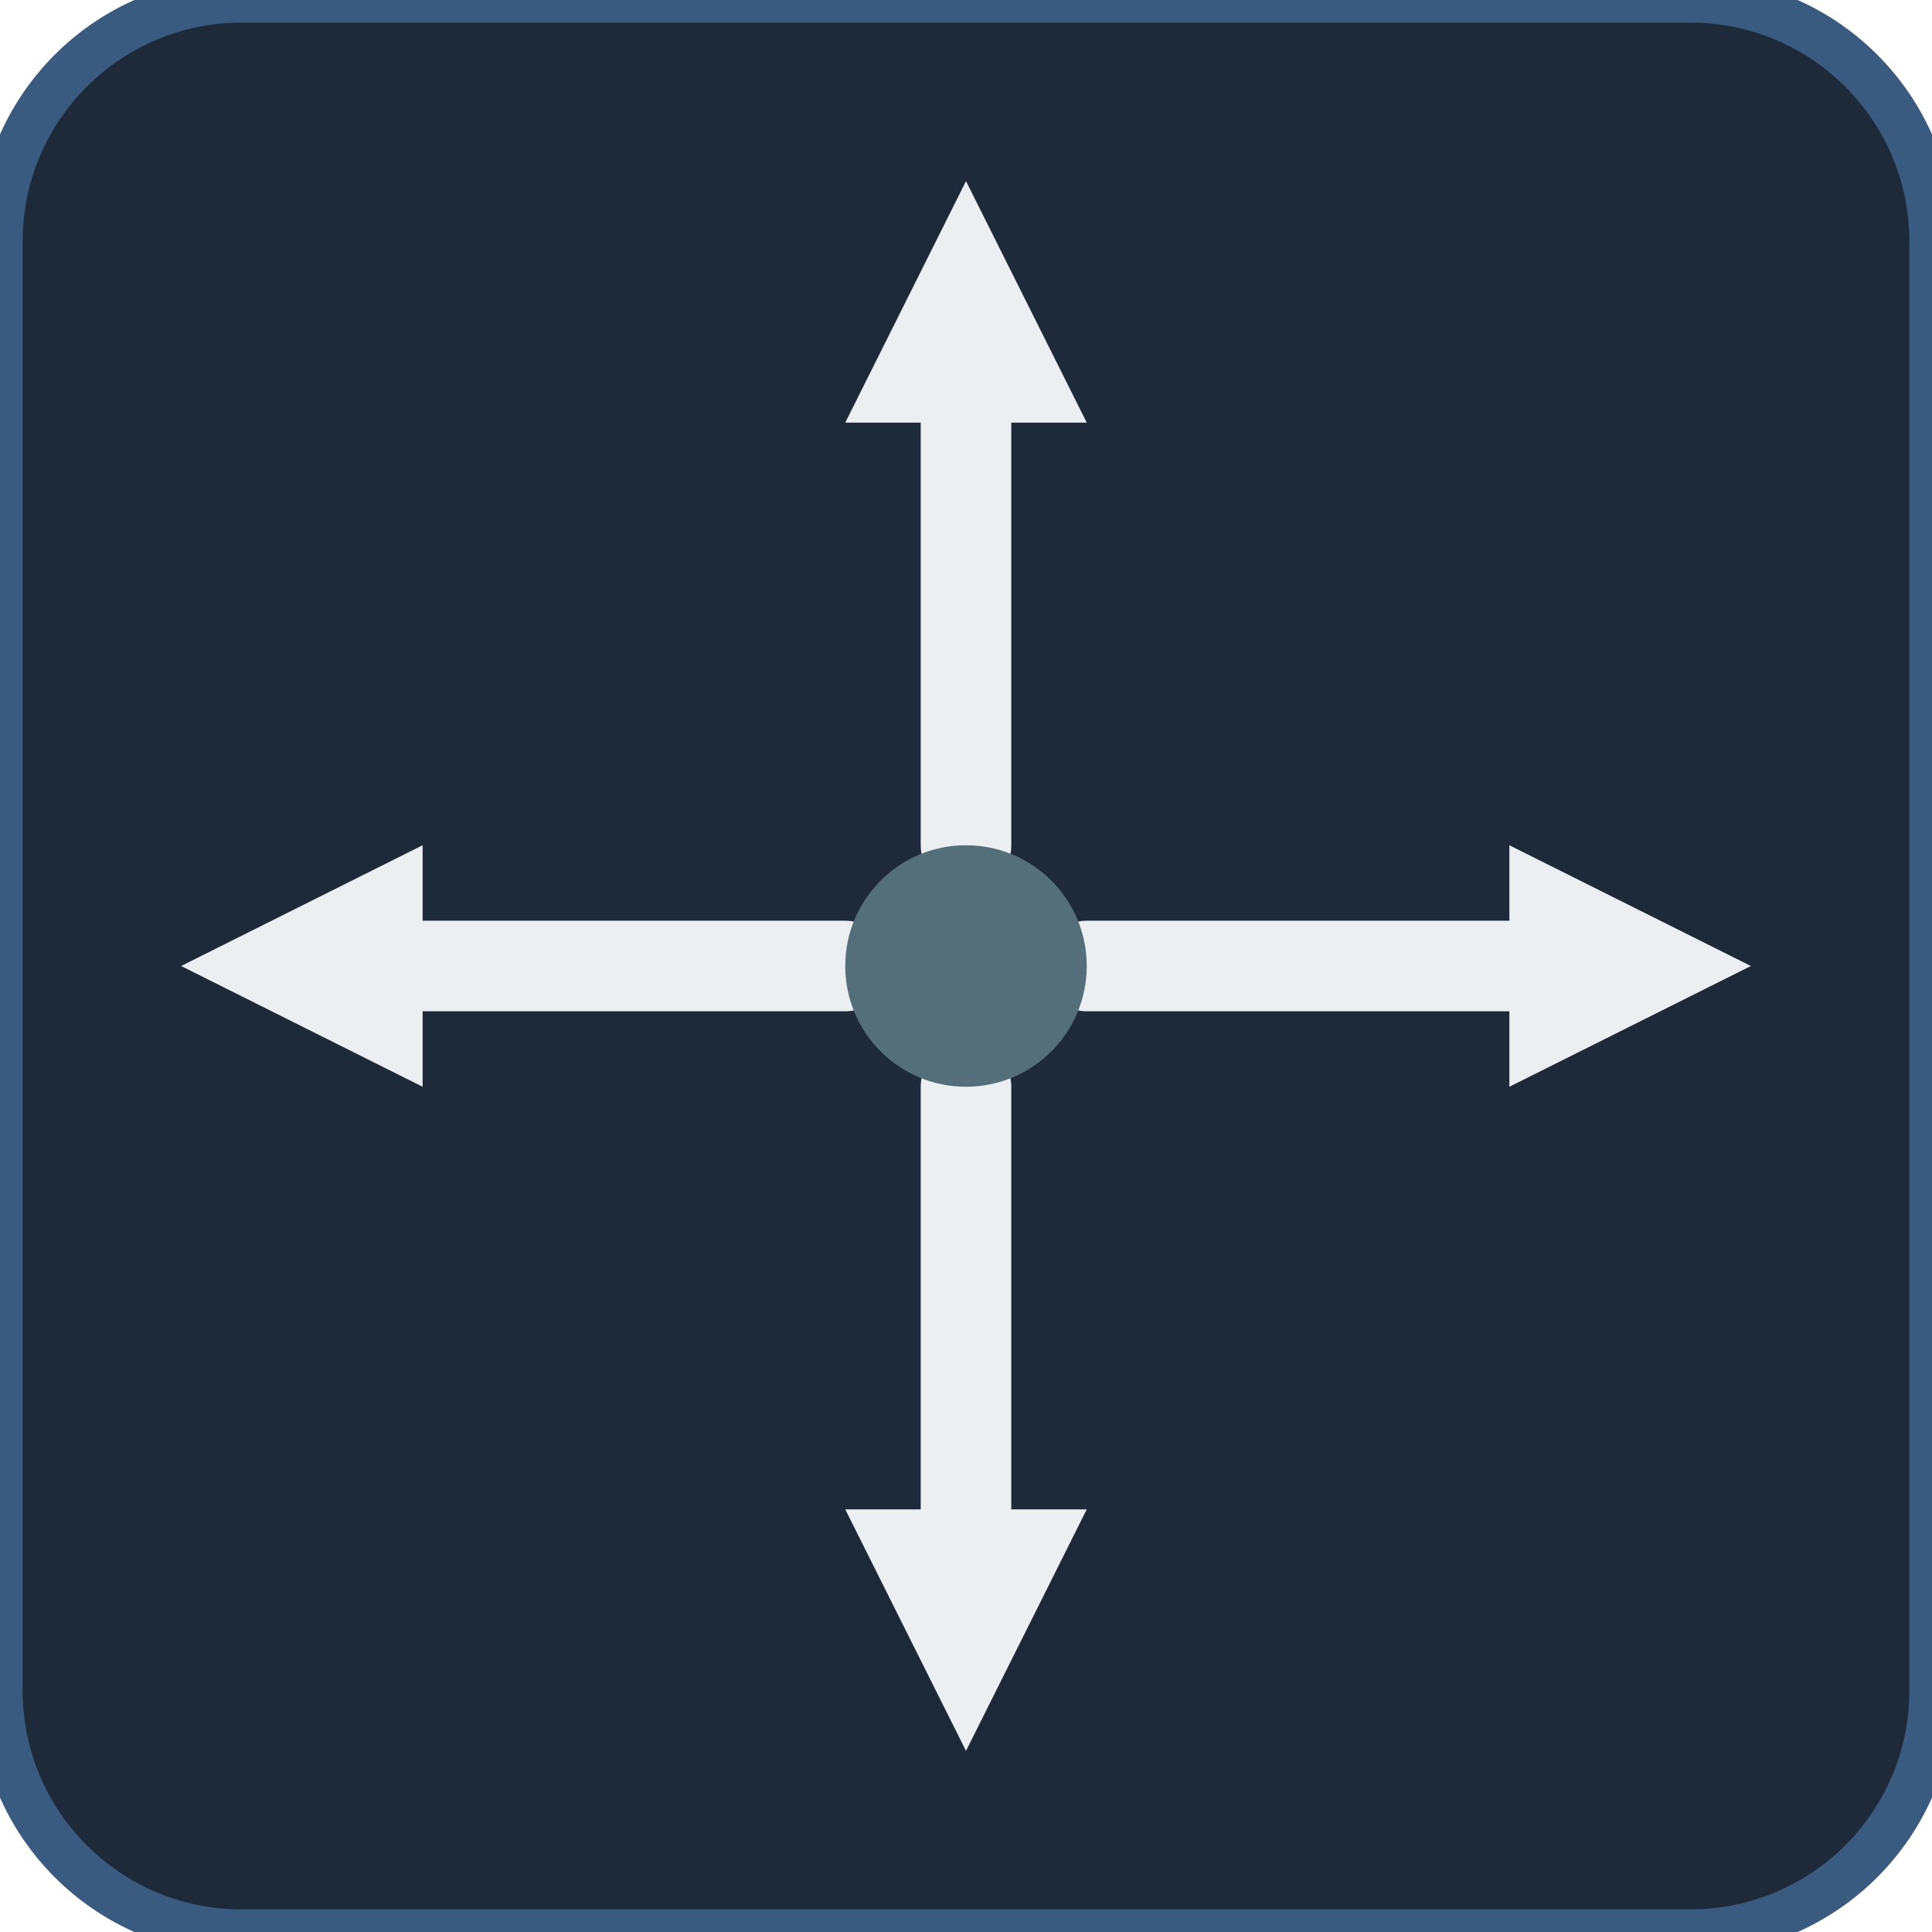
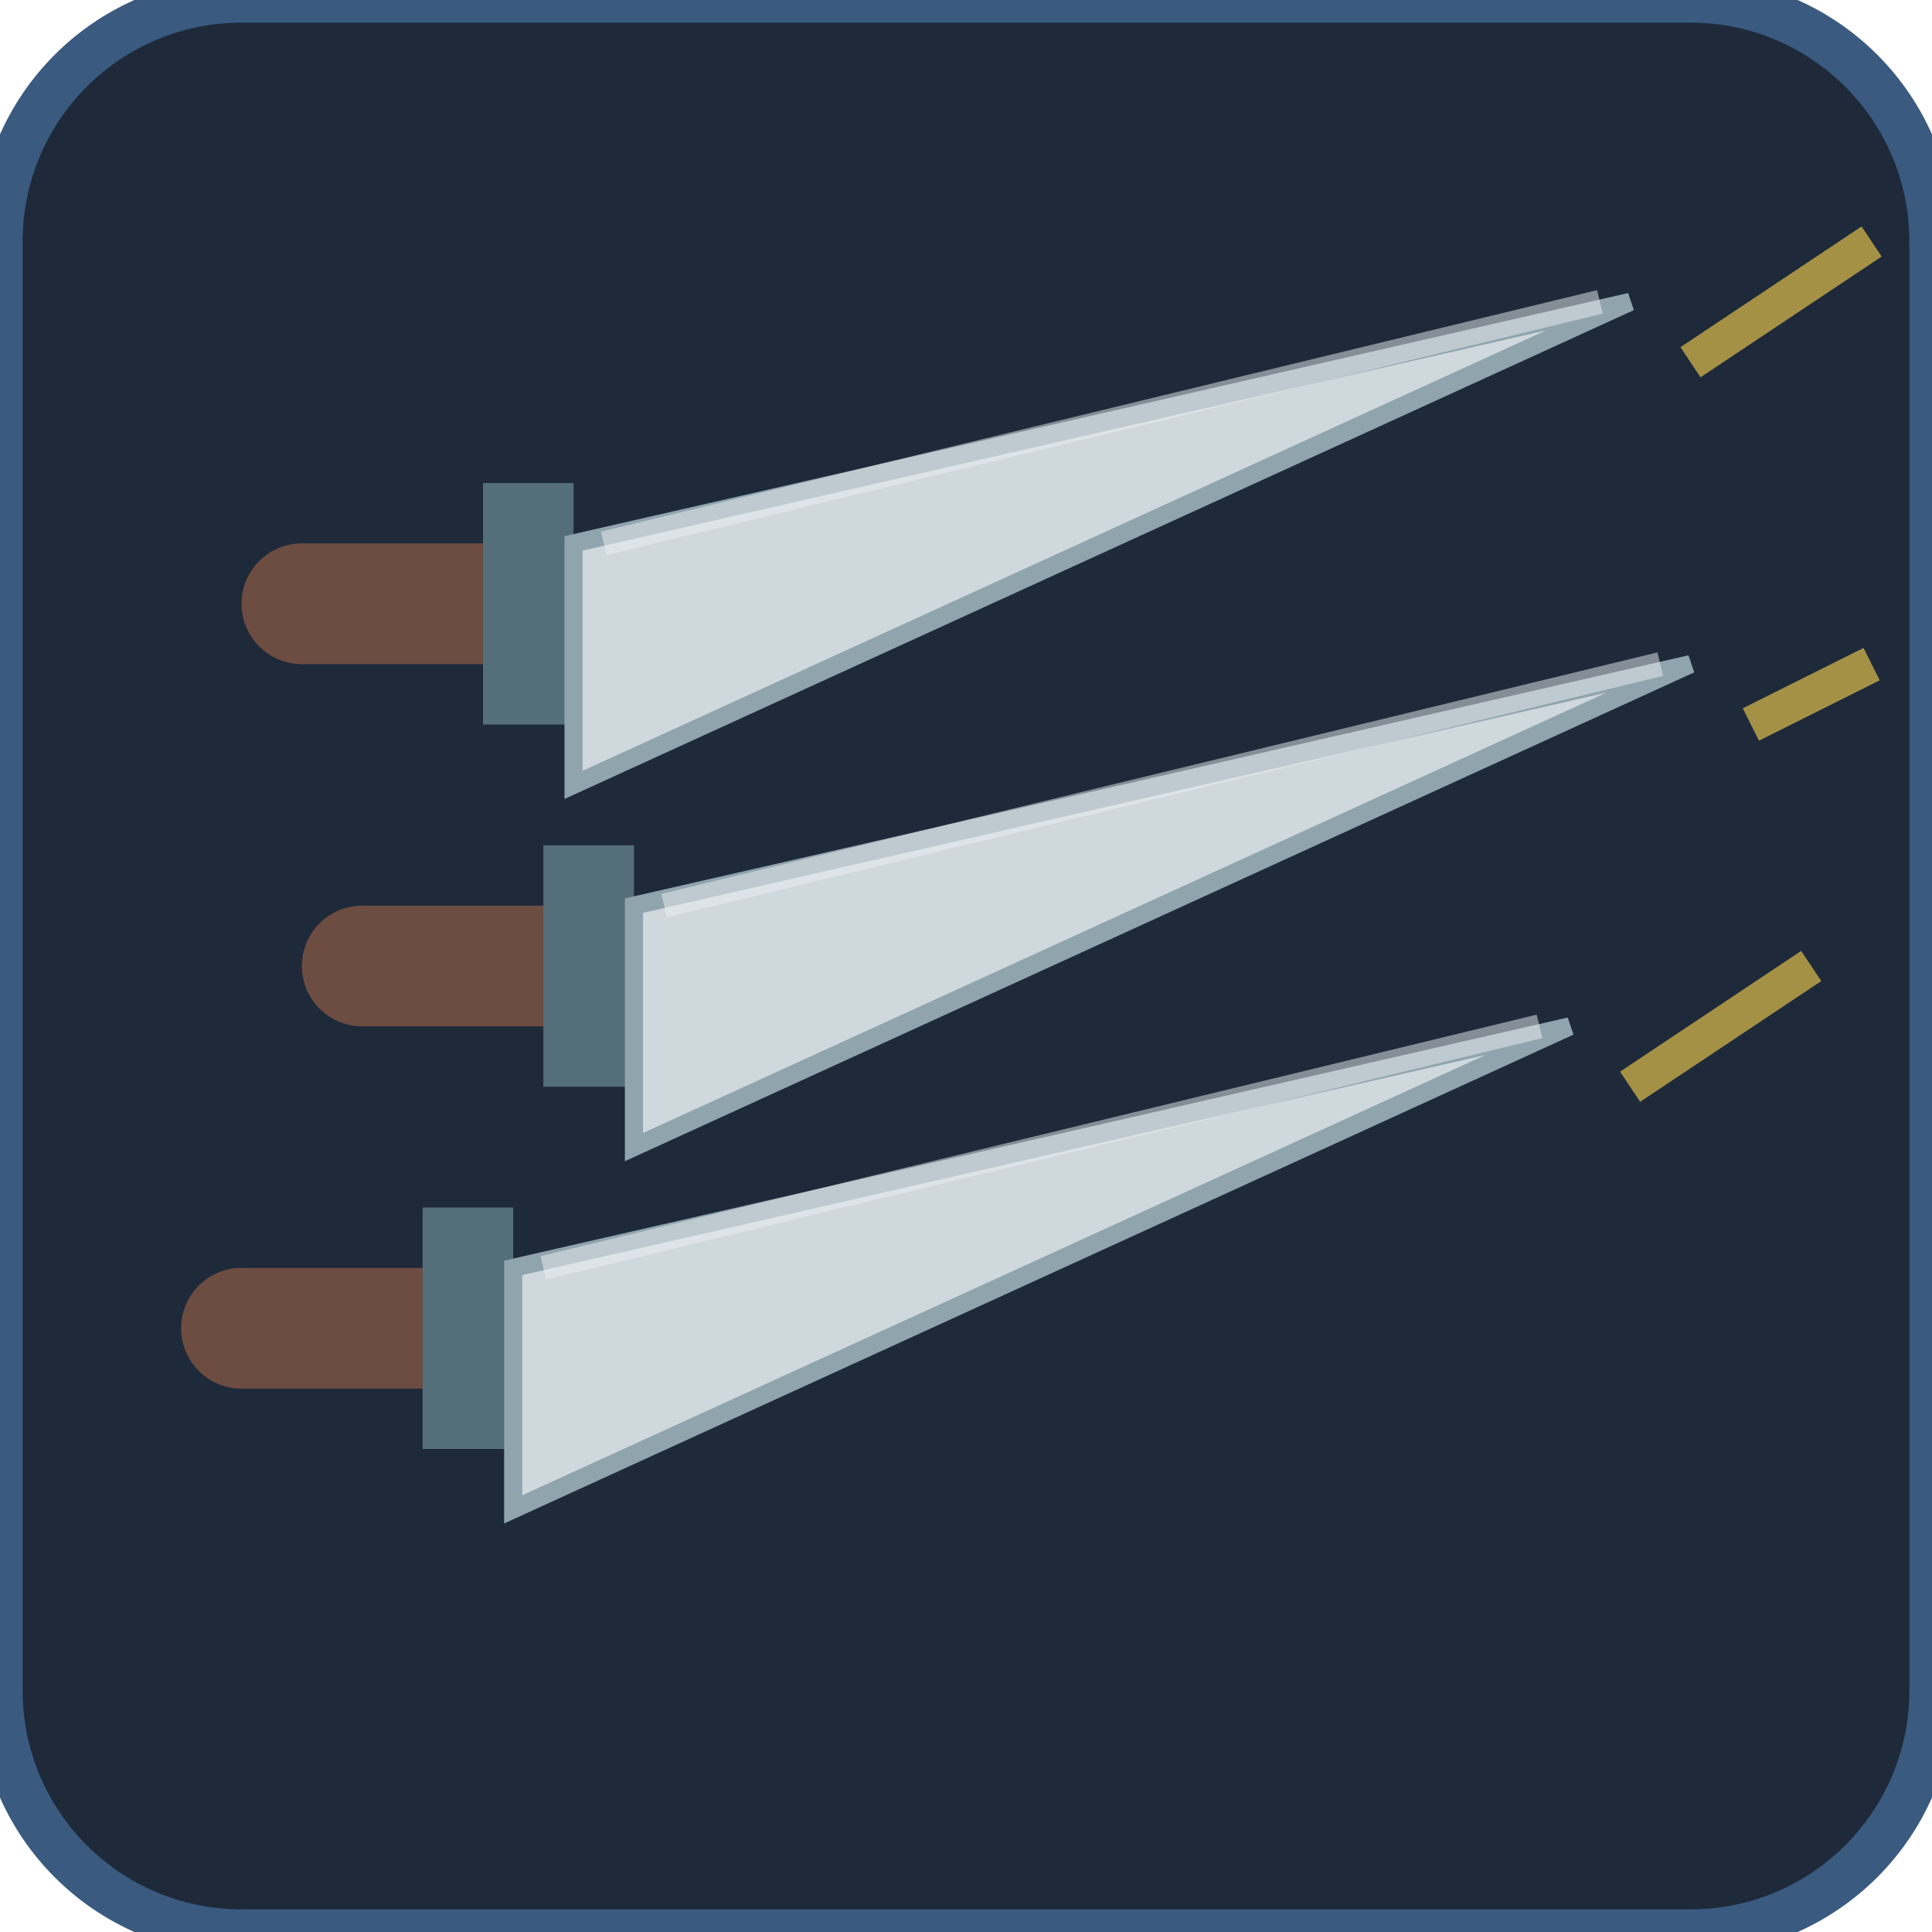
<svg xmlns="http://www.w3.org/2000/svg" viewBox="0 0 64 64">
  <rect x="0" y="0" width="64" height="64" rx="8" fill="#1e2a3a" stroke="#3a5a80" stroke-width="1.5" />
-   <line x1="32" y1="12" x2="32" y2="28" stroke="#eceff1" stroke-width="3" stroke-linecap="round" />
-   <polygon points="32,6 28,14 36,14" fill="#eceff1" />
-   <line x1="36" y1="32" x2="52" y2="32" stroke="#eceff1" stroke-width="3" stroke-linecap="round" />
-   <polygon points="58,32 50,28 50,36" fill="#eceff1" />
-   <line x1="32" y1="36" x2="32" y2="52" stroke="#eceff1" stroke-width="3" stroke-linecap="round" />
-   <polygon points="32,58 28,50 36,50" fill="#eceff1" />
-   <line x1="12" y1="32" x2="28" y2="32" stroke="#eceff1" stroke-width="3" stroke-linecap="round" />
-   <polygon points="6,32 14,28 14,36" fill="#eceff1" />
-   <circle cx="32" cy="32" r="4" fill="#546e7a" />
+   <rect x="8" y="18" width="10" height="4" rx="2" fill="#6d4c41" />
+   <rect x="16" y="16" width="3" height="8" fill="#546e7a" />
+   <polygon points="54,10 19,18 19,26" fill="#cfd8dc" stroke="#90a4ae" stroke-width="0.6" />
+   <line x1="53" y1="10" x2="20" y2="18" stroke="#eceff1" stroke-width="0.8" opacity="0.5" />
+   <rect x="10" y="30" width="10" height="4" rx="2" fill="#6d4c41" />
+   <rect x="18" y="28" width="3" height="8" fill="#546e7a" />
+   <polygon points="56,22 21,30 21,38" fill="#cfd8dc" stroke="#90a4ae" stroke-width="0.6" />
+   <line x1="55" y1="22" x2="22" y2="30" stroke="#eceff1" stroke-width="0.8" opacity="0.5" />
+   <rect x="6" y="42" width="10" height="4" rx="2" fill="#6d4c41" />
+   <rect x="14" y="40" width="3" height="8" fill="#546e7a" />
+   <polygon points="52,34 17,42 17,50" fill="#cfd8dc" stroke="#90a4ae" stroke-width="0.6" />
+   <line x1="51" y1="34" x2="18" y2="42" stroke="#eceff1" stroke-width="0.8" opacity="0.5" />
+   <line x1="56" y1="12" x2="62" y2="8" stroke="#ffd54f" stroke-width="1.2" opacity="0.6" />
+   <line x1="58" y1="24" x2="62" y2="22" stroke="#ffd54f" stroke-width="1.2" opacity="0.6" />
+   <line x1="54" y1="36" x2="60" y2="32" stroke="#ffd54f" stroke-width="1.2" opacity="0.6" />
</svg>
